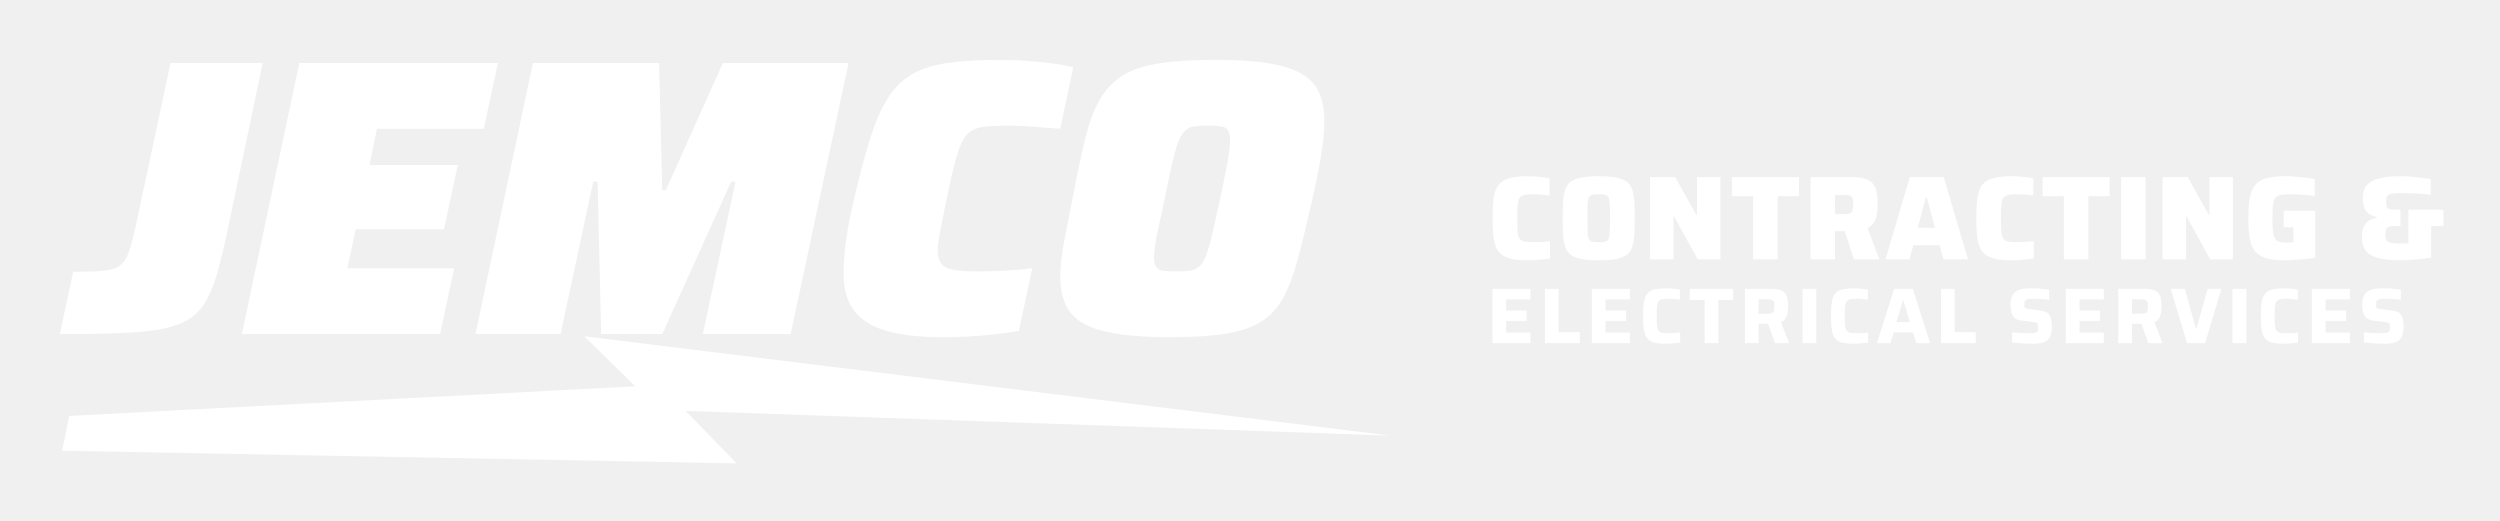
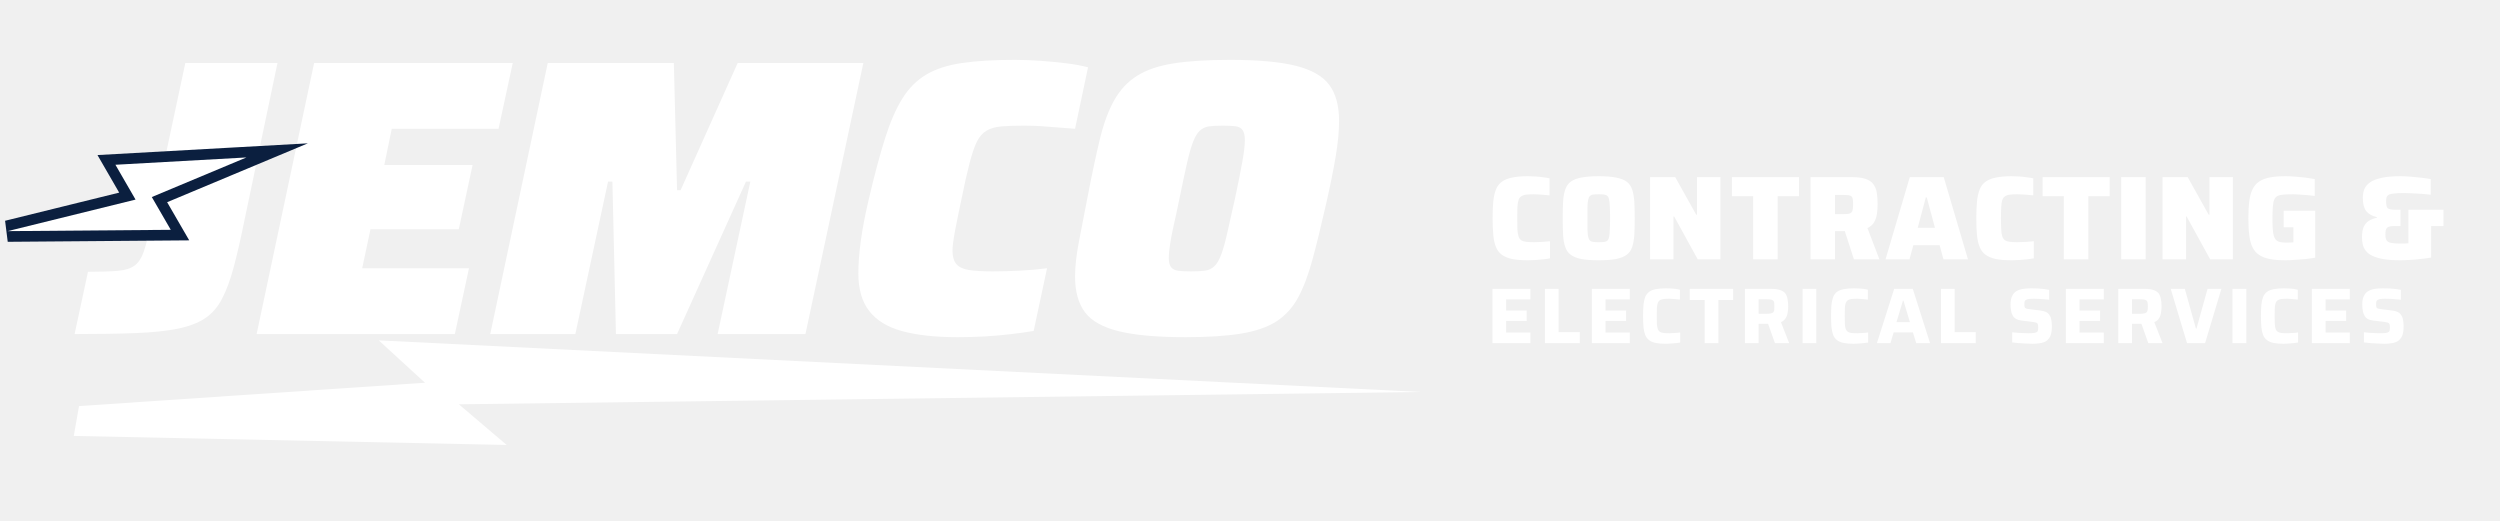
<svg xmlns="http://www.w3.org/2000/svg" viewBox="0 0 1826 380" width="1826" height="380" role="img" aria-labelledby="t">
  <defs>
    <linearGradient id="gLetter" x1="0" y1="0" x2="0.25" y2="1">
      <stop offset="0" stop-color="#2F82F5" />
      <stop offset="0.55" stop-color="#1655B8" />
      <stop offset="1" stop-color="#0E3A7A" />
+     </linearGradient>
+     <linearGradient id="gLetterW" x1="0" y1="0" x2="0.25" y2="1">
+       <stop offset="0" stop-color="#FFFFFF" />
+       <stop offset="0.6" stop-color="#EEF4FF" />
+       <stop offset="1" stop-color="#BFD3F2" />
    </linearGradient>
    <linearGradient id="gBolt" x1="0" y1="0" x2="1" y2="0">
      <stop offset="0" stop-color="#1655B8" />
      <stop offset="0.55" stop-color="#3DB4FF" />
      <stop offset="1" stop-color="#A9E4FF" />
    </linearGradient>
    <linearGradient id="gBoltV" x1="0" y1="0" x2="0" y2="1">
      <stop offset="0" stop-color="#A9E4FF" />
      <stop offset="0.5" stop-color="#3DB4FF" />
      <stop offset="1" stop-color="#2F82F5" />
    </linearGradient>
    <linearGradient id="gRoof" x1="0" y1="0" x2="1" y2="0">
      <stop offset="0" stop-color="#0E3A7A" />
      <stop offset="0.6" stop-color="#1655B8" />
      <stop offset="1" stop-color="#2F82F5" />
    </linearGradient>
  </defs>
  <g transform="translate(0 10) scale(0.6)">
    <g id="mark">
-       <path transform="translate(76 540)" d="M 8.2 -50.3 L 697.4 -86.4 L 635.2 -147.3 L 1616.1 -26.4 L 758.5 -56.5 L 820.8 7.4 L -0.3 -8 Z" fill="#FFFFFF" />
-       <path transform="translate(92 390)" d="M-19.2 0 -2.9 -75.8Q20.1 -75.8 33.6 -77Q47 -78.2 54 -83.5Q60.9 -88.7 64.8 -99.8Q68.6 -110.8 72.9 -130L115.6 -330H227.8L187.5 -138.1Q180.8 -105 174.6 -81.8Q168.4 -58.5 160.4 -43.2Q152.5 -27.8 139.6 -19.2Q126.6 -10.6 106.2 -6.5Q85.9 -2.4 55.4 -1.2Q24.9 0 -19.2 0Z" fill="#FFFFFF" />
-       <path transform="translate(296.8 390)" d="M-2.4 0 67.6 -330H309.4L292.1 -249.9H162.1L153 -205.8H260.5L243.7 -127.6H136.2L126.1 -80.1H256.1L238.9 0Z" fill="#FFFFFF" />
-       <path transform="translate(581.2 390)" d="M-2.4 0 67.6 -330H221.1L225 -175.1H229.3L298.8 -330H451.8L381.3 0H274.4L314.2 -185.6H308.9L225 0H150.6L146.3 -185.6H141L101.2 0Z" fill="#FFFFFF" />
-       <path transform="translate(1012.5 390)" d="M135.3 3.8Q94.5 3.8 67.6 -3.6Q40.8 -11 27.6 -28.1Q14.4 -45.1 14.4 -73.9Q14.4 -91.6 17.5 -114.2Q20.6 -136.7 27.3 -165Q37.4 -208.2 46.8 -237.9Q56.1 -267.6 67.9 -286.6Q79.6 -305.5 97.1 -315.9Q114.6 -326.2 140.8 -330Q166.9 -333.8 204.8 -333.8Q220.2 -333.8 236.7 -332.6Q253.3 -331.4 268.4 -329.5Q283.5 -327.6 294 -324.7L278.2 -249.9Q259 -251.3 247 -252.3Q235 -253.3 228.1 -253.5Q221.1 -253.7 216.3 -253.7Q199.5 -253.7 188.5 -252.8Q177.5 -251.8 170.3 -247.5Q163.1 -243.2 158.5 -233.8Q154 -224.5 149.7 -207.7Q145.3 -190.9 140.1 -165Q135.3 -142.5 132.1 -125.7Q129 -108.9 129 -101.7Q129 -90.7 133.8 -85.1Q138.6 -79.6 149.4 -77.9Q160.2 -76.3 178.4 -76.3Q192.8 -76.3 211.3 -77.2Q229.8 -78.2 244.1 -80.1L227.8 -3.8Q216.8 -1.9 201 0Q185.1 1.9 168.1 2.9Q151.1 3.8 135.3 3.8Z" fill="#FFFFFF" />
-       <path transform="translate(1276.3 390)" d="M148.7 3.8Q97.4 3.8 67.9 -3.4Q38.4 -10.6 26.4 -26.6Q14.4 -42.7 14.4 -70Q14.4 -88.3 19.2 -113Q24 -137.7 30.2 -169.8Q37.9 -209.6 44.8 -238.1Q51.8 -266.7 62.4 -285.2Q72.9 -303.6 89.9 -314.4Q107 -325.2 134.3 -329.5Q161.6 -333.8 202.9 -333.8Q254.2 -333.8 283 -326.6Q311.8 -319.4 323.8 -303.4Q335.8 -287.3 335.8 -259.5Q335.8 -240.8 331.7 -216.3Q327.6 -191.9 320.4 -160.2Q311.3 -119.9 303.6 -91.4Q295.9 -62.8 285.9 -44.4Q275.8 -25.9 259.3 -15.3Q242.7 -4.8 216.1 -0.5Q189.5 3.8 148.7 3.8ZM155.9 -76.3Q166 -76.3 172.7 -77.2Q179.4 -78.2 183.9 -82.5Q188.5 -86.8 192.1 -96.2Q195.7 -105.5 199.5 -122.3Q203.4 -139.1 209.1 -165Q214.9 -192.3 218 -209.6Q221.1 -226.9 221.1 -236Q221.1 -244.6 218.2 -248.5Q215.4 -252.3 209.4 -253Q203.4 -253.7 193.8 -253.7Q183.7 -253.7 177.2 -252.8Q170.8 -251.8 166.2 -247.5Q161.6 -243.2 158 -233.8Q154.4 -224.5 150.6 -207.7Q146.8 -190.9 141.5 -165Q137.7 -146.3 134.5 -132.4Q131.4 -118.5 130 -108.9Q128.5 -99.3 128.5 -93.1Q128.5 -84.9 131.4 -81.3Q134.3 -77.7 140.3 -77Q146.3 -76.3 155.9 -76.3Z" fill="#FFFFFF" />
+       <path transform="translate(90 518)" d="M 6.2 -40.3 L 427.4 -68.7 L 371.1 -120.3 L 1639 -57.5 L 468.6 -42.5 L 526.8 7 L -0.2 -4 Z" fill="#FFFFFF" />
+       <path transform="translate(110 390)" d="M-19.2 0 -2.9 -75.8Q20.1 -75.8 33.6 -77Q47 -78.2 54 -83.5Q60.9 -88.7 64.8 -99.8Q68.6 -110.8 72.9 -130L115.6 -330H227.8L187.5 -138.1Q180.8 -105 174.6 -81.8Q168.4 -58.5 160.4 -43.2Q152.5 -27.8 139.6 -19.2Q126.6 -10.6 106.2 -6.5Q85.9 -2.4 55.4 -1.2Q24.9 0 -19.2 0Z" fill="#FFFFFF" />
+       <path transform="translate(314.8 390)" d="M-2.4 0 67.6 -330H309.4L292.1 -249.9H162.1L153 -205.8H260.5L243.7 -127.6H136.2L126.1 -80.1H256.1L238.9 0Z" fill="#FFFFFF" />
+       <path transform="translate(599.2 390)" d="M-2.4 0 67.6 -330H221.1L225 -175.1H229.3L298.8 -330H451.8L381.3 0H274.4L314.2 -185.6H308.9L225 0H150.6L146.3 -185.6H141L101.2 0Z" fill="#FFFFFF" />
+       <path transform="translate(1030.5 390)" d="M135.3 3.8Q94.5 3.8 67.6 -3.6Q40.8 -11 27.6 -28.1Q14.4 -45.1 14.4 -73.9Q14.4 -91.6 17.5 -114.2Q20.6 -136.7 27.3 -165Q37.4 -208.2 46.8 -237.9Q56.1 -267.6 67.9 -286.6Q79.6 -305.5 97.1 -315.9Q114.6 -326.2 140.8 -330Q166.9 -333.8 204.8 -333.8Q220.2 -333.8 236.7 -332.6Q253.3 -331.4 268.4 -329.5Q283.5 -327.6 294 -324.7L278.2 -249.9Q259 -251.3 247 -252.3Q235 -253.3 228.1 -253.5Q221.1 -253.7 216.3 -253.7Q199.5 -253.7 188.5 -252.8Q177.5 -251.8 170.3 -247.5Q163.1 -243.2 158.5 -233.8Q154 -224.5 149.7 -207.7Q145.3 -190.9 140.1 -165Q135.3 -142.5 132.1 -125.7Q129 -108.9 129 -101.7Q129 -90.7 133.8 -85.1Q138.6 -79.6 149.4 -77.9Q160.2 -76.3 178.4 -76.3Q192.8 -76.3 211.3 -77.2Q229.8 -78.2 244.1 -80.1L227.8 -3.8Q216.8 -1.9 201 0Q185.1 1.9 168.1 2.9Q151.1 3.8 135.3 3.8Z" fill="#FFFFFF" />
+       <path transform="translate(1294.3 390)" d="M148.7 3.8Q97.4 3.8 67.9 -3.4Q38.4 -10.6 26.4 -26.6Q14.4 -42.7 14.4 -70Q14.4 -88.3 19.2 -113Q24 -137.7 30.2 -169.8Q37.9 -209.6 44.8 -238.1Q51.8 -266.7 62.4 -285.2Q72.9 -303.6 89.9 -314.4Q107 -325.2 134.3 -329.5Q161.6 -333.8 202.9 -333.8Q254.2 -333.8 283 -326.6Q311.8 -319.4 323.8 -303.4Q335.8 -287.3 335.8 -259.5Q335.8 -240.8 331.7 -216.3Q327.6 -191.9 320.4 -160.2Q311.3 -119.9 303.6 -91.4Q295.9 -62.8 285.9 -44.4Q275.8 -25.9 259.3 -15.3Q242.7 -4.8 216.1 -0.5Q189.5 3.8 148.7 3.8ZM155.9 -76.3Q166 -76.3 172.7 -77.2Q179.4 -78.2 183.9 -82.5Q188.5 -86.8 192.1 -96.2Q195.7 -105.5 199.5 -122.3Q203.4 -139.1 209.1 -165Q214.9 -192.3 218 -209.6Q221.1 -226.9 221.1 -236Q221.1 -244.6 218.2 -248.5Q215.4 -252.3 209.4 -253Q203.4 -253.7 193.8 -253.7Q183.7 -253.7 177.2 -252.8Q170.8 -251.8 166.2 -247.5Q161.6 -243.2 158 -233.8Q154.4 -224.5 150.6 -207.7Q146.8 -190.9 141.5 -165Q137.7 -146.3 134.5 -132.4Q131.4 -118.5 130 -108.9Q128.5 -99.3 128.5 -93.1Q128.5 -84.9 131.4 -81.3Q134.3 -77.7 140.3 -77Q146.3 -76.3 155.9 -76.3Z" fill="#FFFFFF" />
+       <g>
+         <path d="M 300 175 L 140.5 183.9 L 165 226.3 L 9.3 264.7 L 207.9 263.1 L 184.8 223.2 Z" fill="#0B1F3F" stroke="#0B1F3F" stroke-width="26" stroke-linejoin="miter" stroke-miterlimit="8" />
+         <path d="M 300 175 L 140.5 183.9 L 165 226.3 L 9.3 264.7 L 207.9 263.1 L 184.8 223.2 Z" fill="#FFFFFF" />
+       </g>
    </g>
  </g>
  <g id="wordmark">
    <path transform="translate(1086 189.4)" d="M30 0.7Q23.1 0.7 18.5 -0.2Q13.9 -1.2 11 -3.3Q8.1 -5.4 6.7 -8.9Q5.2 -12.4 4.7 -17.6Q4.2 -22.9 4.2 -30Q4.2 -37.1 4.7 -42.3Q5.2 -47.5 6.7 -51.1Q8.1 -54.6 11 -56.7Q13.9 -58.8 18.5 -59.7Q23.1 -60.7 30 -60.7Q32.7 -60.7 35.6 -60.5Q38.5 -60.3 41.2 -59.9Q43.9 -59.6 45.8 -59.1V-46.7Q42.7 -47 40.4 -47.2Q38.2 -47.4 36.8 -47.4Q35.3 -47.5 34.3 -47.5Q30.7 -47.5 28.5 -47.2Q26.3 -46.9 25 -45.9Q23.6 -45 23.1 -43.1Q22.5 -41.2 22.3 -38Q22.2 -34.8 22.2 -30Q22.2 -25.2 22.3 -22Q22.5 -18.8 23.1 -16.9Q23.6 -15 25 -14Q26.3 -13.1 28.5 -12.8Q30.7 -12.5 34.3 -12.5Q36.9 -12.5 40.3 -12.7Q43.6 -12.9 46.1 -13.2V-0.7Q44.2 -0.3 41.5 0Q38.7 0.3 35.7 0.5Q32.8 0.7 30 0.7Z M81.7 0.7Q73.9 0.7 69 -0.2Q64.1 -1.2 61.3 -3.3Q58.5 -5.3 57.3 -8.9Q56 -12.4 55.7 -17.6Q55.4 -22.9 55.4 -30Q55.4 -37.1 55.7 -42.3Q56 -47.5 57.3 -51.1Q58.5 -54.6 61.3 -56.7Q64.1 -58.8 69 -59.7Q73.9 -60.7 81.7 -60.7Q89.4 -60.7 94.3 -59.7Q99.3 -58.8 102.1 -56.7Q104.9 -54.6 106.1 -51.1Q107.3 -47.5 107.7 -42.3Q108 -37.1 108 -30Q108 -22.9 107.7 -17.6Q107.3 -12.4 106.1 -8.9Q104.9 -5.3 102.1 -3.3Q99.3 -1.2 94.3 -0.2Q89.4 0.7 81.7 0.7ZM81.7 -12.5Q84.1 -12.5 85.7 -12.7Q87.2 -12.9 88.1 -13.7Q89 -14.6 89.3 -16.4Q89.7 -18.3 89.8 -21.6Q90 -24.9 90 -30Q90 -35.1 89.8 -38.4Q89.7 -41.7 89.3 -43.5Q89 -45.4 88.1 -46.2Q87.2 -47.1 85.7 -47.3Q84.1 -47.5 81.7 -47.5Q79.3 -47.5 77.7 -47.3Q76.1 -47.1 75.3 -46.2Q74.4 -45.4 74 -43.5Q73.6 -41.7 73.5 -38.4Q73.5 -35.1 73.5 -30Q73.5 -24.9 73.5 -21.6Q73.6 -18.3 74 -16.4Q74.4 -14.6 75.3 -13.7Q76.1 -12.9 77.7 -12.7Q79.3 -12.5 81.7 -12.5Z M119.2 0V-60H137.6L152.9 -32.6H153.5V-60H170.6V0H154L136.8 -31.3H136.3V0Z M194.5 0V-46.1H179V-60H228V-46.1H212.4V0Z M236.4 0V-60H267.1Q273 -60 276.7 -58.7Q280.3 -57.5 282.2 -55Q284.1 -52.5 284.8 -48.8Q285.4 -45.1 285.4 -40.2Q285.4 -36.5 284.9 -33.1Q284.4 -29.7 282.8 -27Q281.3 -24.4 278 -22.8L286.7 0H268.1L260.4 -23.8L264.8 -21.3Q264 -20.8 263.2 -20.7Q262.3 -20.6 260.9 -20.6H254.3V0ZM254.3 -33H260.3Q262.7 -33 264.1 -33.2Q265.6 -33.5 266.3 -34.2Q267 -34.9 267.2 -36.3Q267.5 -37.7 267.5 -40Q267.5 -42.3 267.3 -43.6Q267.2 -45 266.5 -45.8Q265.8 -46.5 264.4 -46.8Q262.9 -47 260.3 -47H254.3Z M291.2 0 308.9 -60H333.7L351.4 0H333.5L330.7 -10.3H311.5L308.7 0ZM314.7 -23H327.3L321.3 -45.2H320.6Z M383.3 0.7Q376.5 0.7 371.8 -0.2Q367.2 -1.2 364.3 -3.3Q361.4 -5.4 360 -8.9Q358.5 -12.4 358 -17.6Q357.5 -22.9 357.5 -30Q357.5 -37.1 358 -42.3Q358.5 -47.5 360 -51.1Q361.4 -54.6 364.3 -56.7Q367.2 -58.8 371.8 -59.7Q376.5 -60.7 383.3 -60.7Q386 -60.7 388.9 -60.5Q391.8 -60.3 394.5 -59.9Q397.2 -59.6 399.1 -59.1V-46.7Q396 -47 393.8 -47.2Q391.5 -47.4 390.1 -47.4Q388.6 -47.5 387.6 -47.5Q384 -47.5 381.8 -47.2Q379.6 -46.9 378.3 -45.9Q377 -45 376.4 -43.1Q375.8 -41.2 375.7 -38Q375.5 -34.8 375.5 -30Q375.5 -25.2 375.7 -22Q375.8 -18.8 376.4 -16.9Q377 -15 378.3 -14Q379.6 -13.1 381.8 -12.8Q384 -12.5 387.6 -12.5Q390.3 -12.5 393.6 -12.7Q397 -12.9 399.5 -13.2V-0.7Q397.5 -0.3 394.8 0Q392 0.3 389 0.5Q386.1 0.7 383.3 0.7Z M421.4 0V-46.1H405.9V-60H454.9V-46.1H439.3V0Z M463.3 0V-60H481.2V0Z M493.5 0V-60H511.9L527.2 -32.6H527.8V-60H544.9V0H528.3L511.1 -31.3H510.7V0Z M583.3 0.7Q576.6 0.7 571.9 -0.2Q567.2 -1.1 564.1 -3.2Q561 -5.2 559.3 -8.7Q557.5 -12.2 556.9 -17.5Q556.2 -22.7 556.2 -30Q556.2 -37.2 556.9 -42.5Q557.5 -47.7 559.3 -51.2Q561 -54.8 564.1 -56.8Q567.2 -58.9 571.9 -59.8Q576.6 -60.7 583.3 -60.7Q586.4 -60.7 590.2 -60.4Q593.9 -60.1 597.7 -59.7Q601.5 -59.2 604.7 -58.6V-46.3Q601.9 -46.7 599 -46.9Q596 -47.1 593.4 -47.3Q590.9 -47.5 589.3 -47.5Q584.9 -47.5 582.1 -47.3Q579.3 -47.1 577.6 -46.3Q575.9 -45.4 575.1 -43.6Q574.3 -41.7 574.1 -38.4Q573.8 -35.1 573.8 -30Q573.8 -25.4 574 -22.3Q574.2 -19.1 574.8 -17.1Q575.4 -15.1 576.5 -14.1Q577.6 -13 579.4 -12.6Q581.3 -12.2 584 -12.2Q584.7 -12.2 585.6 -12.2Q586.5 -12.3 587.4 -12.3Q588.4 -12.3 589.1 -12.4V-23.4H582V-35.5H605V-1.2Q601.8 -0.6 598 -0.2Q594.1 0.2 590.3 0.4Q586.5 0.7 583.3 0.7Z M667.3 0.7Q660 0.7 655 -0.1Q650 -1 646.9 -2.5Q643.7 -4 642.1 -6.1Q640.4 -8.2 639.8 -10.7Q639.2 -13.3 639.2 -16Q639.2 -20.9 640.5 -23.8Q641.8 -26.6 644.2 -28.1Q646.6 -29.6 650.1 -30.4V-30.8Q644.9 -32 642.3 -35.2Q639.8 -38.4 639.8 -44.9Q639.8 -48.4 640.9 -51.2Q642.1 -54.1 645.1 -56.2Q648.1 -58.3 653.5 -59.5Q658.8 -60.7 667.2 -60.7Q670.5 -60.7 674.5 -60.4Q678.5 -60.1 682.4 -59.6Q686.3 -59.2 689.4 -58.6V-47.2Q686.5 -47.5 683.1 -47.8Q679.6 -48 676.1 -48.2Q672.7 -48.4 669.8 -48.4Q665.5 -48.4 662.9 -48.1Q660.3 -47.9 659 -47.3Q657.6 -46.6 657.2 -45.4Q656.8 -44.2 656.8 -42.2Q656.8 -40.3 657.1 -39.2Q657.3 -38 658 -37.3Q658.7 -36.7 660.1 -36.5Q661.5 -36.2 663.7 -36.2H667.3V-24.3H663.7Q661.5 -24.3 660 -24.1Q658.5 -23.8 657.7 -23.2Q656.9 -22.5 656.6 -21.3Q656.3 -20 656.3 -17.9Q656.3 -15.2 657.2 -13.8Q658.1 -12.4 660.5 -12Q662.9 -11.5 667.3 -11.5Q668.7 -11.5 670.1 -11.5Q671.5 -11.6 673 -11.7Q674.5 -11.8 676.1 -11.9L673.1 -7.6V-36.2H698.7V-24.3H689.7V-1.3Q686.5 -0.7 682.5 -0.3Q678.5 0.2 674.6 0.4Q670.6 0.7 667.3 0.7Z" fill="#FFFFFF" />
    <path transform="translate(1086 250.6)" d="M4.1 0V-39.6H31.8V-31.9H14.1V-23.8H29.1V-16.2H14.1V-7.7H31.8V0Z M42.4 0V-39.6H52.4V-8H67.9V0Z M76.7 0V-39.6H104.4V-31.9H86.7V-23.8H101.7V-16.2H86.7V-7.7H104.4V0Z M130.9 0.5Q126.4 0.5 123.4 -0.1Q120.4 -0.7 118.6 -2.1Q116.7 -3.5 115.7 -5.8Q114.8 -8.1 114.4 -11.6Q114.1 -15 114.1 -19.8Q114.1 -24.5 114.4 -28Q114.8 -31.5 115.7 -33.8Q116.7 -36.1 118.6 -37.5Q120.4 -38.8 123.4 -39.4Q126.4 -40 130.9 -40Q132.6 -40 134.5 -39.9Q136.3 -39.8 138 -39.6Q139.8 -39.3 141 -39V-31.8Q139.2 -32 137.7 -32.1Q136.3 -32.3 135.2 -32.3Q134 -32.4 133.3 -32.4Q130.7 -32.4 129 -32.2Q127.3 -31.9 126.3 -31.3Q125.3 -30.6 124.8 -29.2Q124.4 -27.9 124.2 -25.6Q124.1 -23.3 124.1 -19.8Q124.1 -16.3 124.2 -14Q124.4 -11.7 124.8 -10.4Q125.3 -9 126.3 -8.3Q127.3 -7.6 129 -7.4Q130.7 -7.2 133.3 -7.2Q135.1 -7.2 137.3 -7.4Q139.6 -7.5 141.2 -7.8V-0.4Q139.9 -0.2 138.2 0Q136.4 0.2 134.5 0.3Q132.6 0.5 130.9 0.5Z M159.1 0V-31.5H148.2V-39.6H179.9V-31.5H169.1V0Z M188.5 0V-39.6H208.1Q212 -39.6 214.3 -38.7Q216.7 -37.9 218 -36.3Q219.2 -34.6 219.6 -32.2Q220.1 -29.9 220.1 -26.8Q220.1 -24.6 219.7 -22.3Q219.4 -20 218.2 -18.2Q217.1 -16.3 214.8 -15.3L220.8 0H210.4L204.8 -15.8L207.3 -14.4Q206.8 -14.2 206.3 -14.1Q205.7 -14.1 204.9 -14.1H198.5V0ZM198.5 -21.4H204.2Q206.2 -21.4 207.4 -21.7Q208.6 -21.9 209.1 -22.4Q209.7 -23 209.9 -24Q210 -25.1 210 -26.7Q210 -28.3 209.9 -29.4Q209.8 -30.4 209.2 -31Q208.7 -31.5 207.5 -31.8Q206.3 -32 204.2 -32H198.5Z M230.6 0V-39.6H240.6V0Z M268.1 0.5Q263.7 0.5 260.7 -0.1Q257.7 -0.7 255.8 -2.1Q254 -3.5 253 -5.8Q252.1 -8.1 251.7 -11.6Q251.4 -15 251.4 -19.8Q251.4 -24.5 251.7 -28Q252.1 -31.5 253 -33.8Q254 -36.1 255.8 -37.5Q257.7 -38.8 260.7 -39.4Q263.7 -40 268.1 -40Q269.9 -40 271.7 -39.9Q273.6 -39.8 275.3 -39.6Q277 -39.3 278.3 -39V-31.8Q276.4 -32 275 -32.1Q273.5 -32.3 272.4 -32.3Q271.3 -32.4 270.6 -32.4Q267.9 -32.4 266.2 -32.2Q264.6 -31.9 263.6 -31.3Q262.6 -30.6 262.1 -29.2Q261.6 -27.9 261.5 -25.6Q261.4 -23.3 261.4 -19.8Q261.4 -16.3 261.5 -14Q261.6 -11.7 262.1 -10.4Q262.6 -9 263.6 -8.3Q264.6 -7.6 266.2 -7.4Q267.9 -7.2 270.6 -7.2Q272.4 -7.2 274.6 -7.4Q276.8 -7.5 278.5 -7.8V-0.4Q277.2 -0.2 275.4 0Q273.6 0.2 271.8 0.3Q269.9 0.5 268.1 0.5Z M284.9 0 297.5 -39.6H311.1L323.7 0H313.6L311.2 -7.8H297.1L294.8 0ZM299.2 -15.3H309L304.3 -31H303.9Z M331.7 0V-39.6H341.7V-8H357.1V0Z M398.5 0.5Q396.2 0.5 393.5 0.3Q390.8 0.2 388.3 -0Q385.7 -0.2 383.7 -0.5V-7.9Q385.8 -7.7 388 -7.5Q390.1 -7.4 392.1 -7.3Q394 -7.2 395.4 -7.2Q398.1 -7.2 399.6 -7.4Q401 -7.6 401.7 -8.1Q402.2 -8.4 402.4 -8.9Q402.6 -9.4 402.6 -10Q402.7 -10.7 402.7 -11.5Q402.7 -12.6 402.5 -13.4Q402.4 -14.1 402 -14.5Q401.5 -14.9 400.7 -15.1Q399.8 -15.3 398.4 -15.5L390.3 -16.5Q388 -16.8 386.5 -17.7Q384.9 -18.6 384.1 -20.1Q383.2 -21.6 382.9 -23.6Q382.5 -25.7 382.5 -28.2Q382.5 -32.1 383.7 -34.4Q384.8 -36.8 386.9 -38Q388.9 -39.2 391.7 -39.6Q394.4 -40 397.6 -40Q399.9 -40 402.4 -39.9Q404.9 -39.7 407 -39.5Q409.2 -39.2 410.7 -38.9V-31.7Q409.3 -31.9 407.3 -32Q405.4 -32.2 403.3 -32.3Q401.2 -32.4 399.4 -32.4Q397.2 -32.4 395.8 -32.2Q394.5 -32 393.8 -31.6Q393 -31.2 392.8 -30.4Q392.6 -29.7 392.6 -28.5Q392.6 -27.1 392.8 -26.3Q393 -25.6 393.8 -25.3Q394.6 -25 396.3 -24.8L404.2 -23.8Q405.8 -23.6 407.1 -23.2Q408.5 -22.8 409.6 -22Q410.7 -21.1 411.5 -19.5Q411.9 -18.8 412.1 -17.7Q412.4 -16.6 412.5 -15.3Q412.7 -13.9 412.7 -12.1Q412.7 -8.7 412 -6.4Q411.3 -4.1 410 -2.8Q408.8 -1.4 407 -0.7Q405.2 0 403.1 0.2Q400.9 0.5 398.5 0.5Z M422.9 0V-39.6H450.6V-31.9H432.9V-23.8H447.9V-16.2H432.9V-7.7H450.6V0Z M461.2 0V-39.6H480.8Q484.7 -39.6 487.1 -38.7Q489.4 -37.9 490.7 -36.3Q491.9 -34.6 492.3 -32.2Q492.8 -29.9 492.8 -26.8Q492.8 -24.6 492.4 -22.3Q492.1 -20 491 -18.2Q489.9 -16.3 487.5 -15.3L493.5 0H483.1L477.5 -15.8L480 -14.4Q479.6 -14.2 479 -14.1Q478.4 -14.1 477.6 -14.1H471.2V0ZM471.2 -21.4H476.9Q478.9 -21.4 480.1 -21.7Q481.3 -21.9 481.8 -22.4Q482.4 -23 482.6 -24Q482.8 -25.1 482.8 -26.7Q482.8 -28.3 482.6 -29.4Q482.5 -30.4 481.9 -31Q481.4 -31.5 480.2 -31.8Q479 -32 476.9 -32H471.2Z M511.4 0 499.5 -39.6H509.8L517.9 -10.6H518.3L526.4 -39.6H536.5L524.6 0Z M544.6 0V-39.6H554.7V0Z M582.2 0.5Q577.7 0.5 574.7 -0.1Q571.7 -0.7 569.9 -2.1Q568 -3.5 567 -5.8Q566.1 -8.1 565.7 -11.6Q565.4 -15 565.4 -19.8Q565.4 -24.5 565.7 -28Q566.1 -31.5 567 -33.8Q568 -36.1 569.9 -37.5Q571.7 -38.8 574.7 -39.4Q577.7 -40 582.2 -40Q583.9 -40 585.8 -39.9Q587.6 -39.8 589.3 -39.6Q591.1 -39.3 592.3 -39V-31.8Q590.5 -32 589 -32.1Q587.6 -32.3 586.5 -32.3Q585.3 -32.4 584.6 -32.4Q582 -32.4 580.3 -32.2Q578.6 -31.9 577.6 -31.3Q576.6 -30.6 576.1 -29.2Q575.7 -27.9 575.5 -25.6Q575.4 -23.3 575.4 -19.8Q575.4 -16.3 575.5 -14Q575.7 -11.7 576.1 -10.4Q576.6 -9 577.6 -8.3Q578.6 -7.6 580.3 -7.4Q582 -7.2 584.6 -7.2Q586.4 -7.2 588.6 -7.4Q590.9 -7.5 592.5 -7.8V-0.4Q591.2 -0.2 589.5 0Q587.7 0.2 585.8 0.3Q583.9 0.5 582.2 0.5Z M602.6 0V-39.6H630.3V-31.9H612.6V-23.8H627.6V-16.2H612.6V-7.7H630.3V0Z M655.4 0.5Q653.1 0.5 650.4 0.3Q647.7 0.2 645.2 -0Q642.6 -0.2 640.6 -0.5V-7.9Q642.7 -7.7 644.9 -7.5Q647 -7.4 649 -7.3Q650.9 -7.2 652.3 -7.2Q655 -7.2 656.5 -7.4Q657.9 -7.6 658.6 -8.1Q659.1 -8.4 659.3 -8.9Q659.5 -9.4 659.5 -10Q659.6 -10.7 659.6 -11.5Q659.6 -12.6 659.4 -13.4Q659.3 -14.1 658.9 -14.5Q658.4 -14.9 657.6 -15.1Q656.7 -15.3 655.3 -15.5L647.2 -16.5Q644.8 -16.8 643.3 -17.7Q641.8 -18.6 641 -20.1Q640.1 -21.6 639.8 -23.6Q639.4 -25.7 639.4 -28.2Q639.4 -32.1 640.6 -34.4Q641.7 -36.8 643.8 -38Q645.8 -39.2 648.5 -39.6Q651.3 -40 654.5 -40Q656.8 -40 659.3 -39.9Q661.7 -39.7 663.9 -39.5Q666.1 -39.2 667.6 -38.9V-31.7Q666.2 -31.9 664.2 -32Q662.3 -32.2 660.2 -32.3Q658.1 -32.4 656.3 -32.4Q654.1 -32.4 652.7 -32.2Q651.4 -32 650.7 -31.6Q649.9 -31.2 649.7 -30.4Q649.5 -29.7 649.5 -28.5Q649.5 -27.1 649.7 -26.3Q649.9 -25.6 650.7 -25.3Q651.5 -25 653.2 -24.8L661.1 -23.8Q662.7 -23.6 664 -23.2Q665.4 -22.8 666.5 -22Q667.6 -21.1 668.4 -19.5Q668.8 -18.8 669 -17.7Q669.3 -16.6 669.4 -15.3Q669.6 -13.9 669.6 -12.1Q669.6 -8.7 668.9 -6.4Q668.2 -4.1 666.9 -2.8Q665.7 -1.4 663.9 -0.7Q662.1 0 660 0.2Q657.8 0.5 655.4 0.5Z" fill="#FFFFFF" />
  </g>
</svg>
